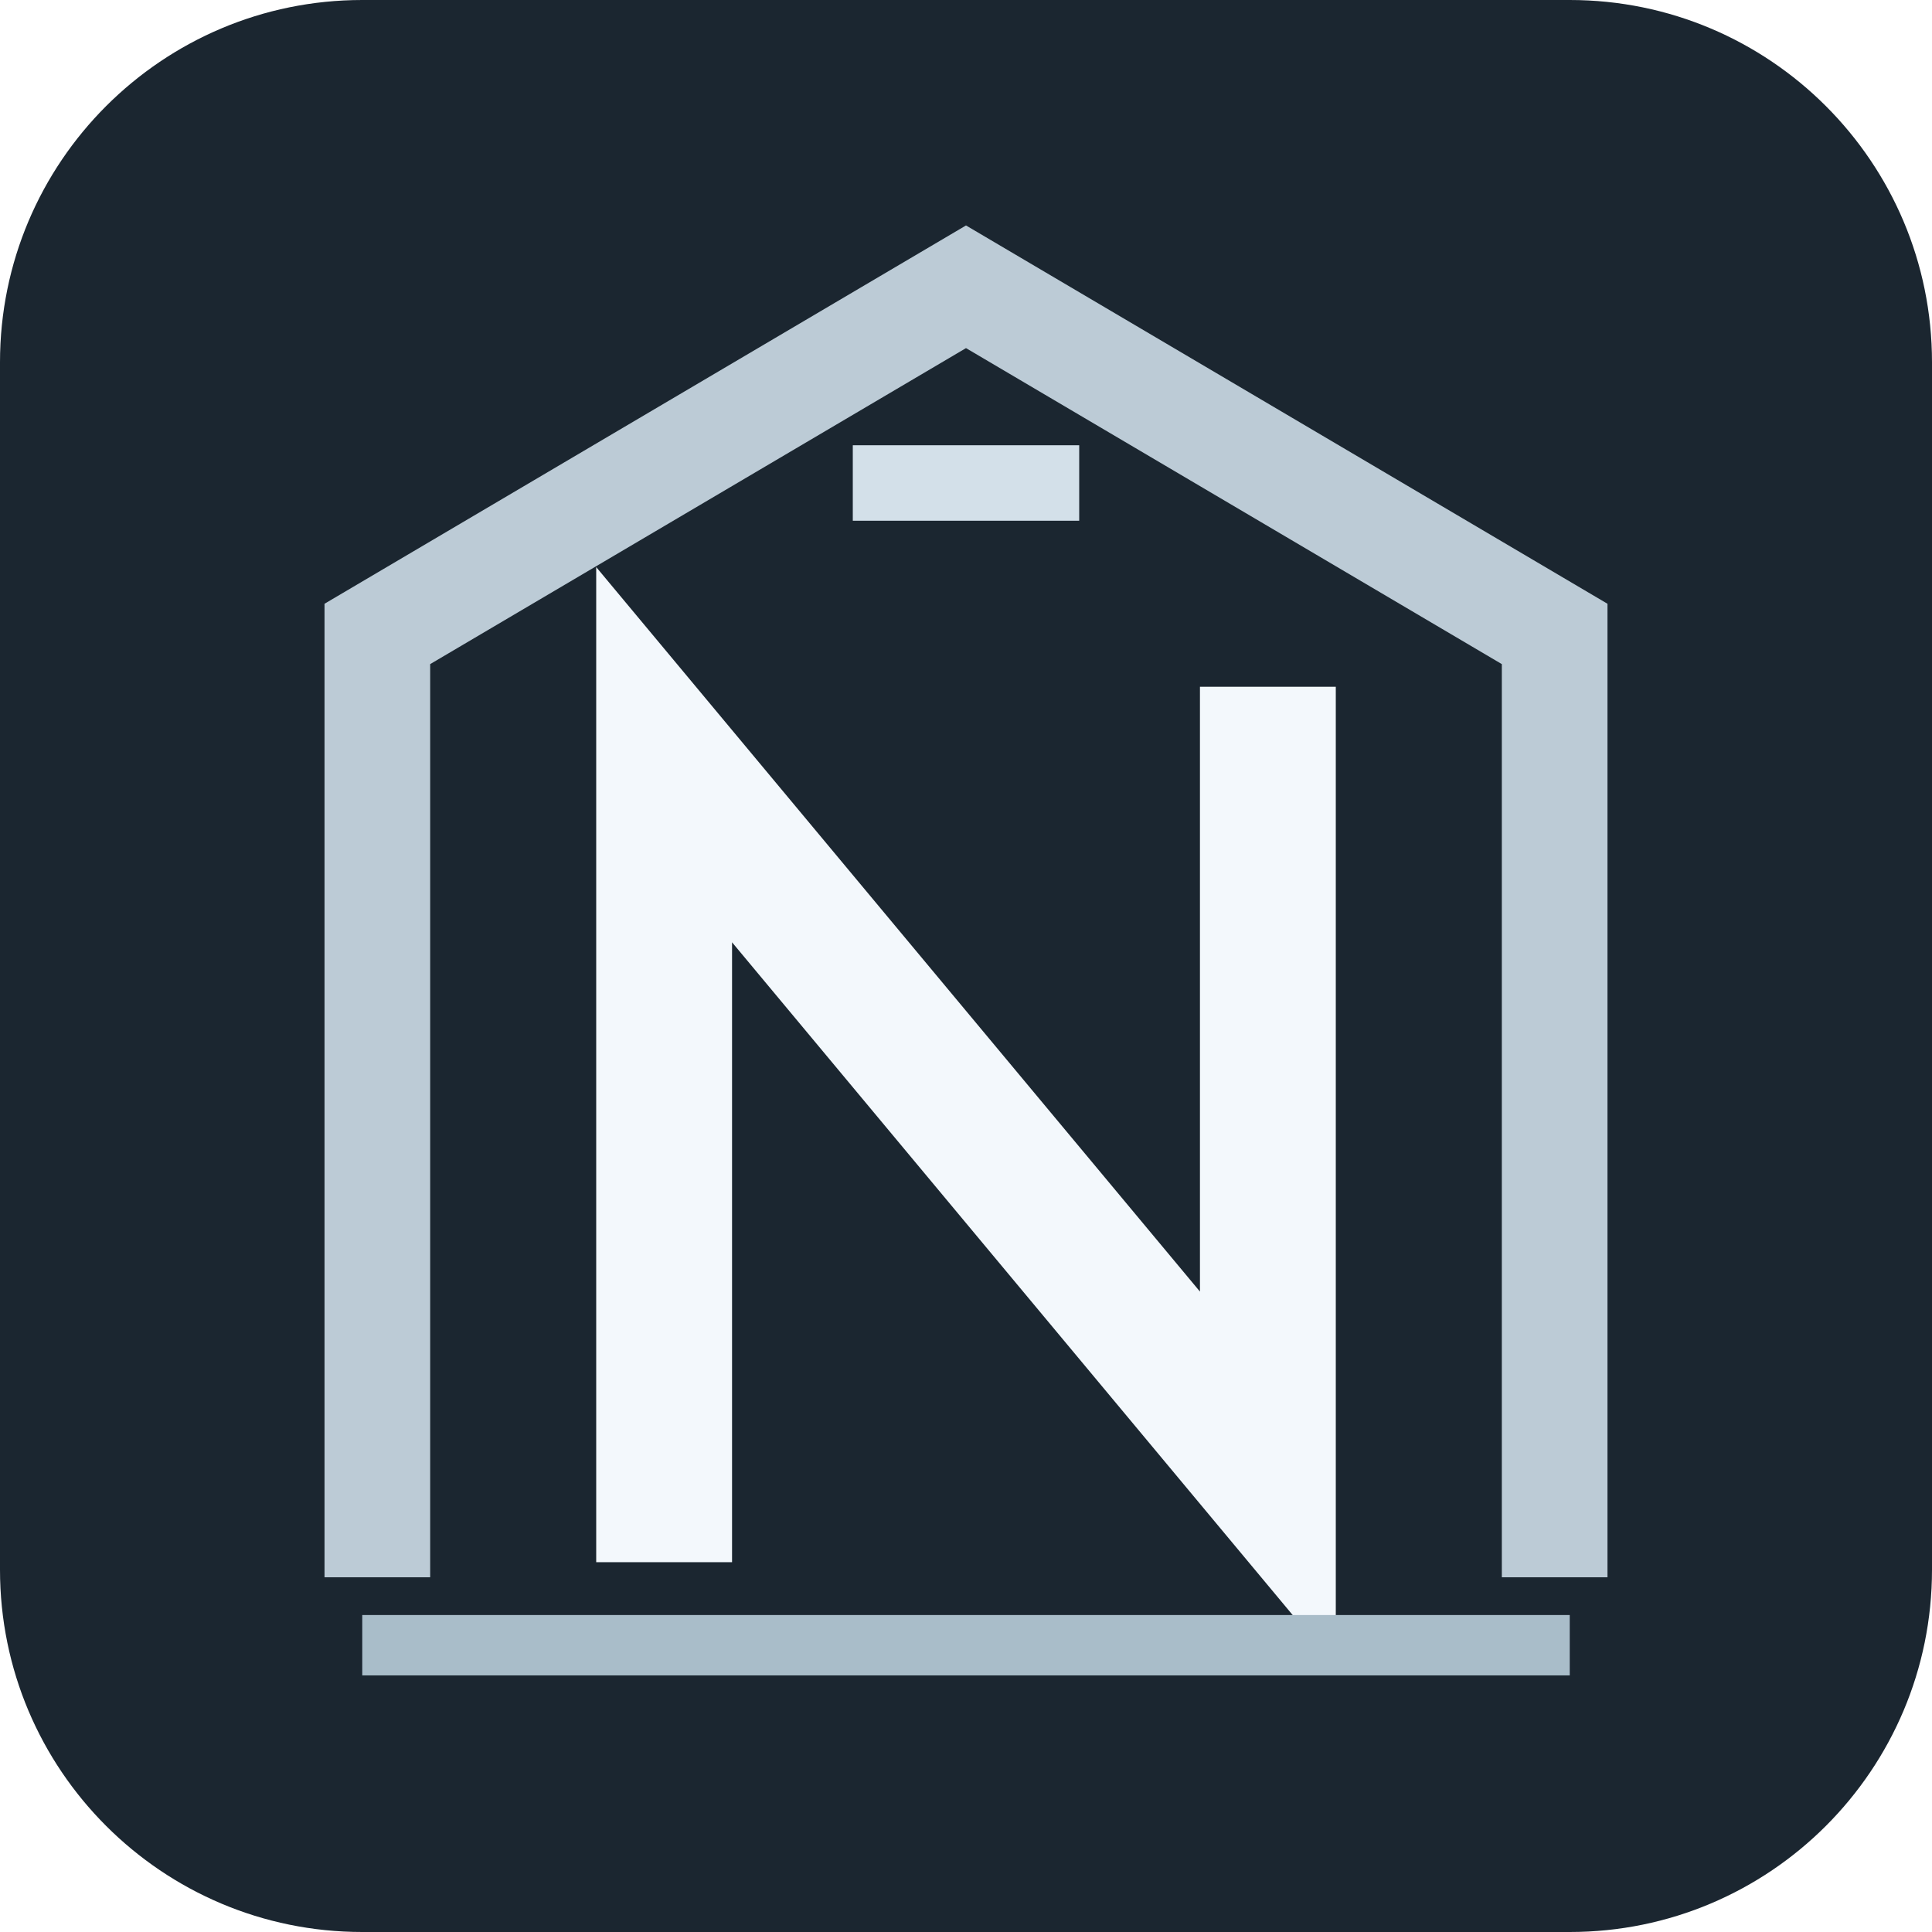
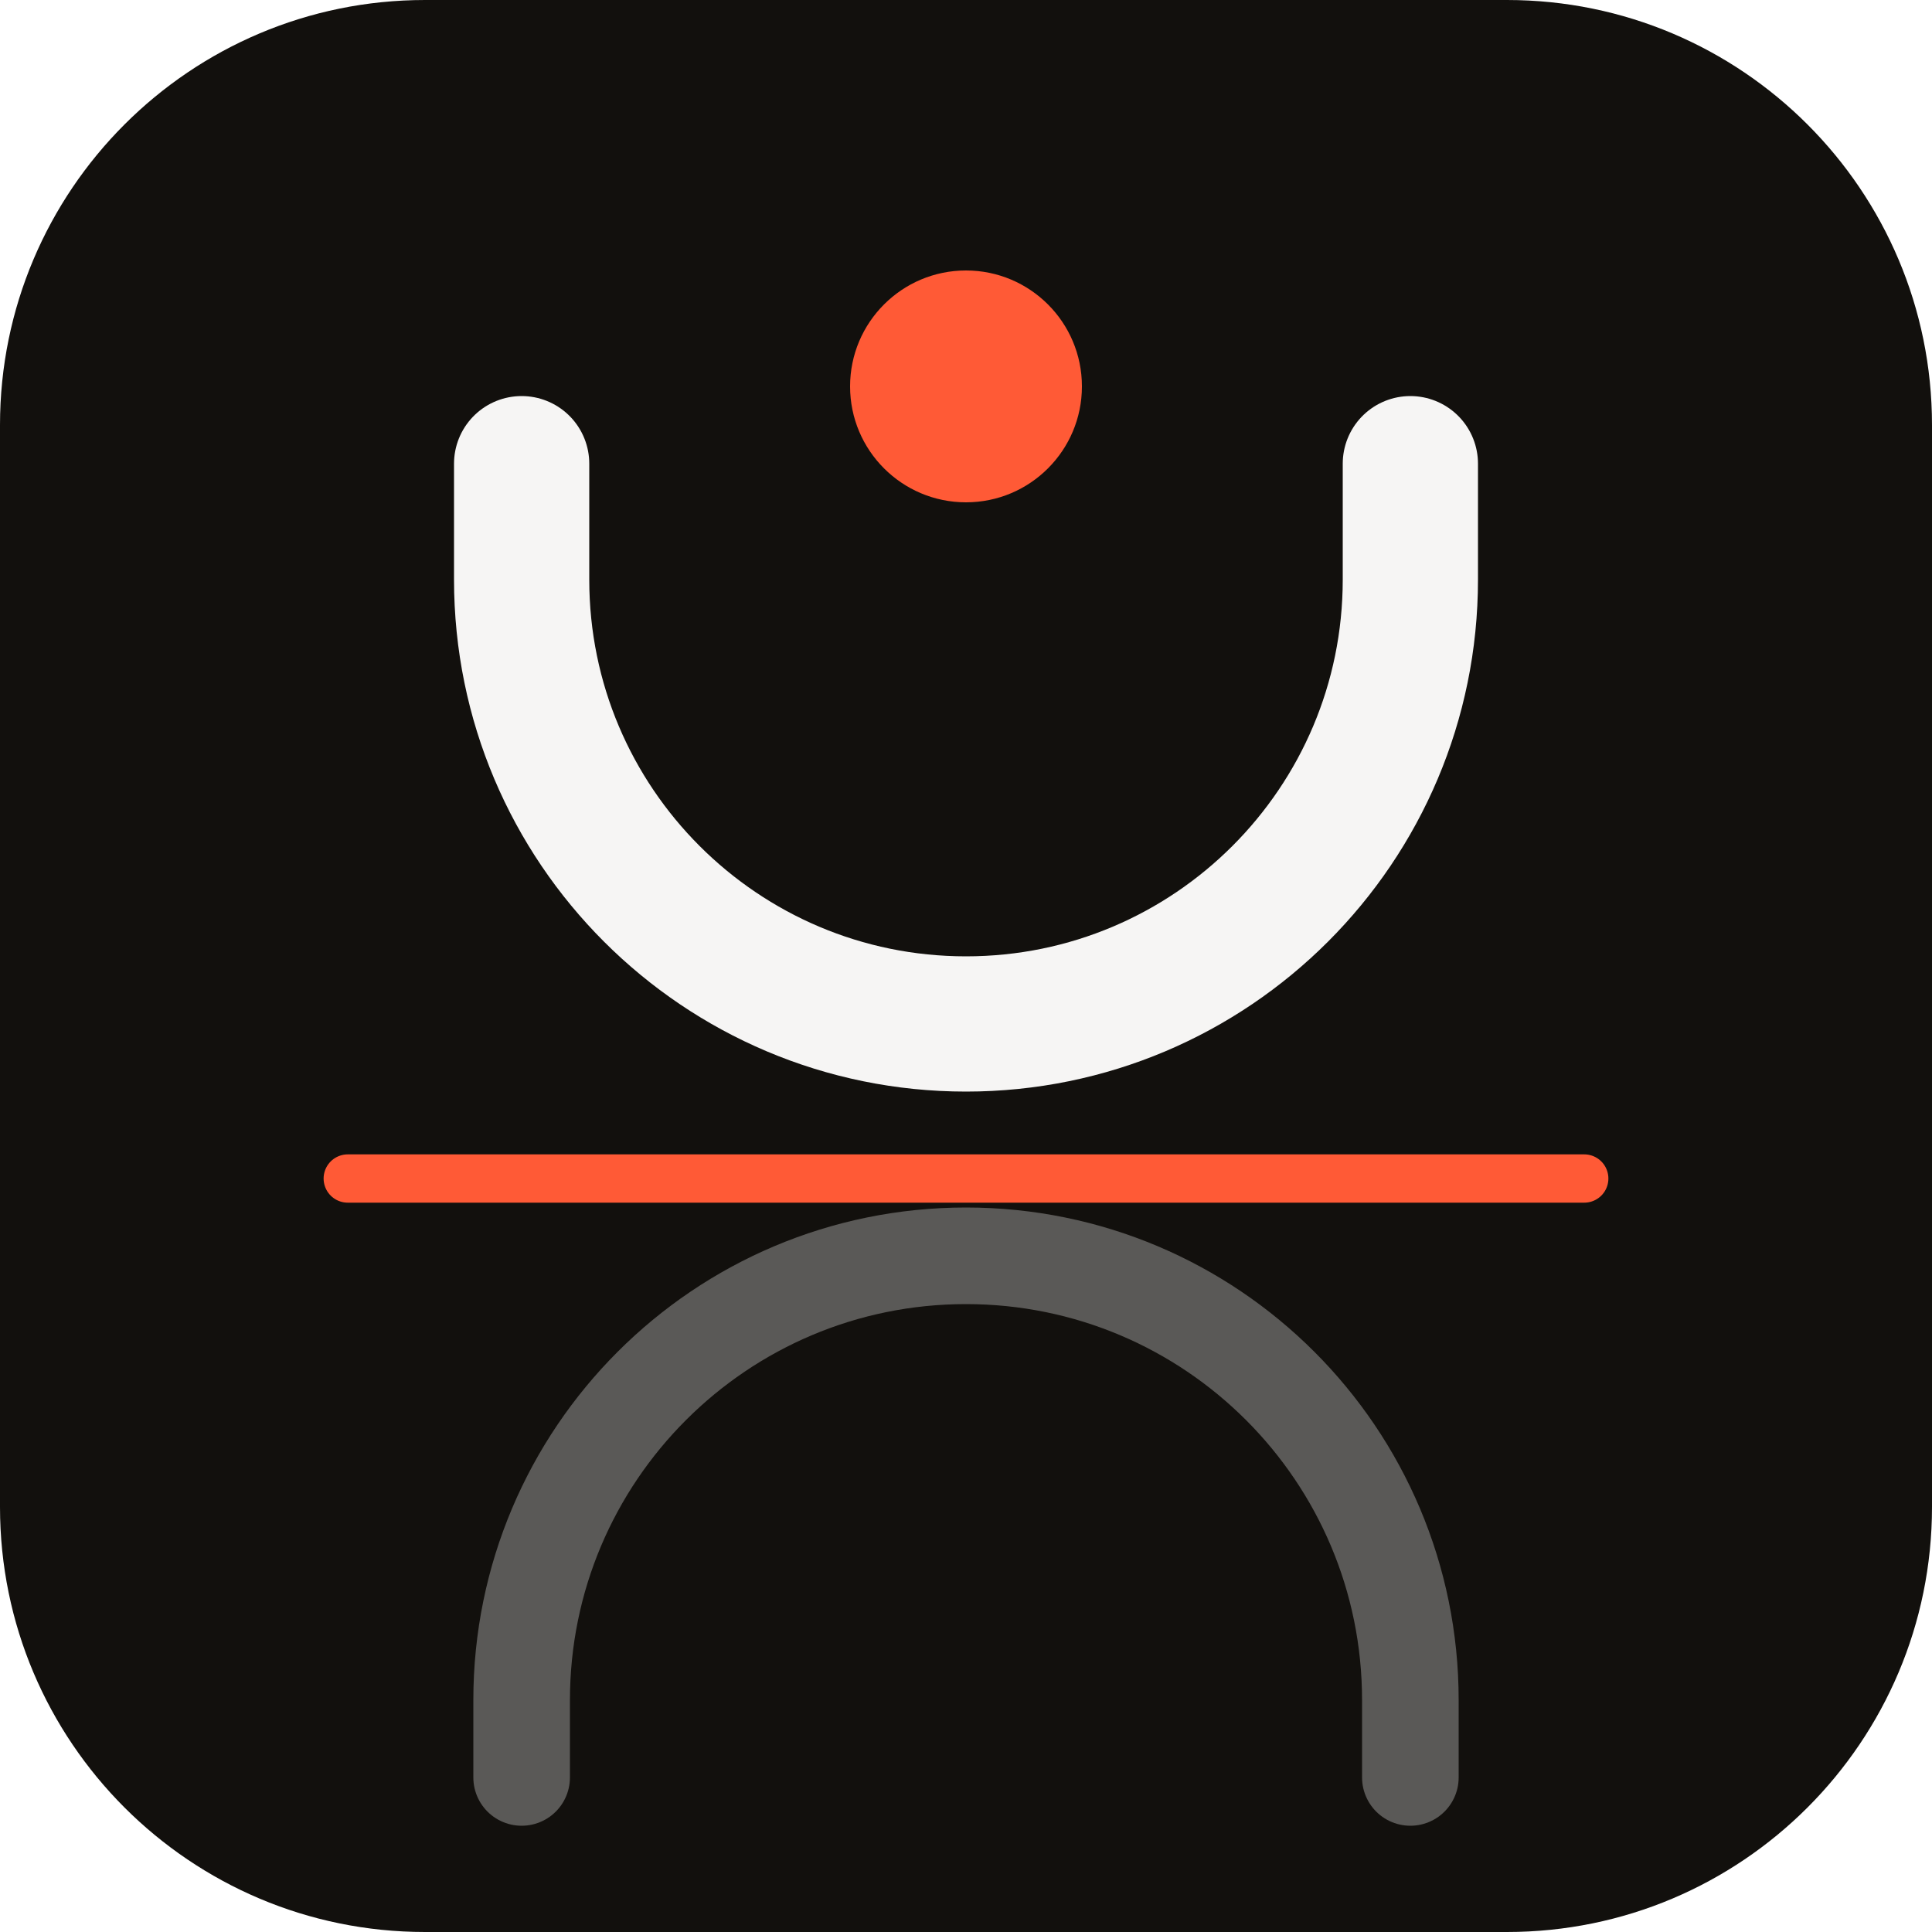
- <svg xmlns="http://www.w3.org/2000/svg" viewBox="0 0 128 128" role="img" aria-labelledby="title desc">
-   <rect width="128" height="128" rx="24" fill="#1B2630" />
-   <path d="M25 101V42L64 19L103 42V101" fill="none" stroke="#BCCBD6" stroke-width="7" stroke-linecap="square" stroke-linejoin="miter" />
-   <path d="M44 99V50L84 98V50" fill="none" stroke="#F3F8FC" stroke-width="9" stroke-linecap="square" stroke-linejoin="miter" />
-   <path d="M24 109H104" fill="none" stroke="#A9BDC9" stroke-width="4" />
-   <path d="M59 32H69" stroke="#D3E0E9" stroke-width="5" stroke-linecap="square" />
+ <svg xmlns="http://www.w3.org/2000/svg" viewBox="0 0 100 100" role="img" aria-label="Al-Narjis AI">
+   <rect width="100" height="100" rx="22" fill="#12100d" />
+   <path d="M27 24v6a23 23 0 0 0 46 0v-6" fill="none" stroke="#f6f5f4" stroke-width="7" stroke-linecap="round" />
+   <path d="M44 20a6 6 0 1 0 12 0a6 6 0 1 0 -12 0Z" fill="#ff5a36" />
+   <path d="M18 61h64" stroke="#ff5a36" stroke-width="2.5" stroke-linecap="round" />
+   <path d="M27 92v-4a17 17 0 0 1 46 0v4" fill="none" stroke="#f6f5f4" stroke-width="5" stroke-linecap="round" opacity=".32" />
</svg>
